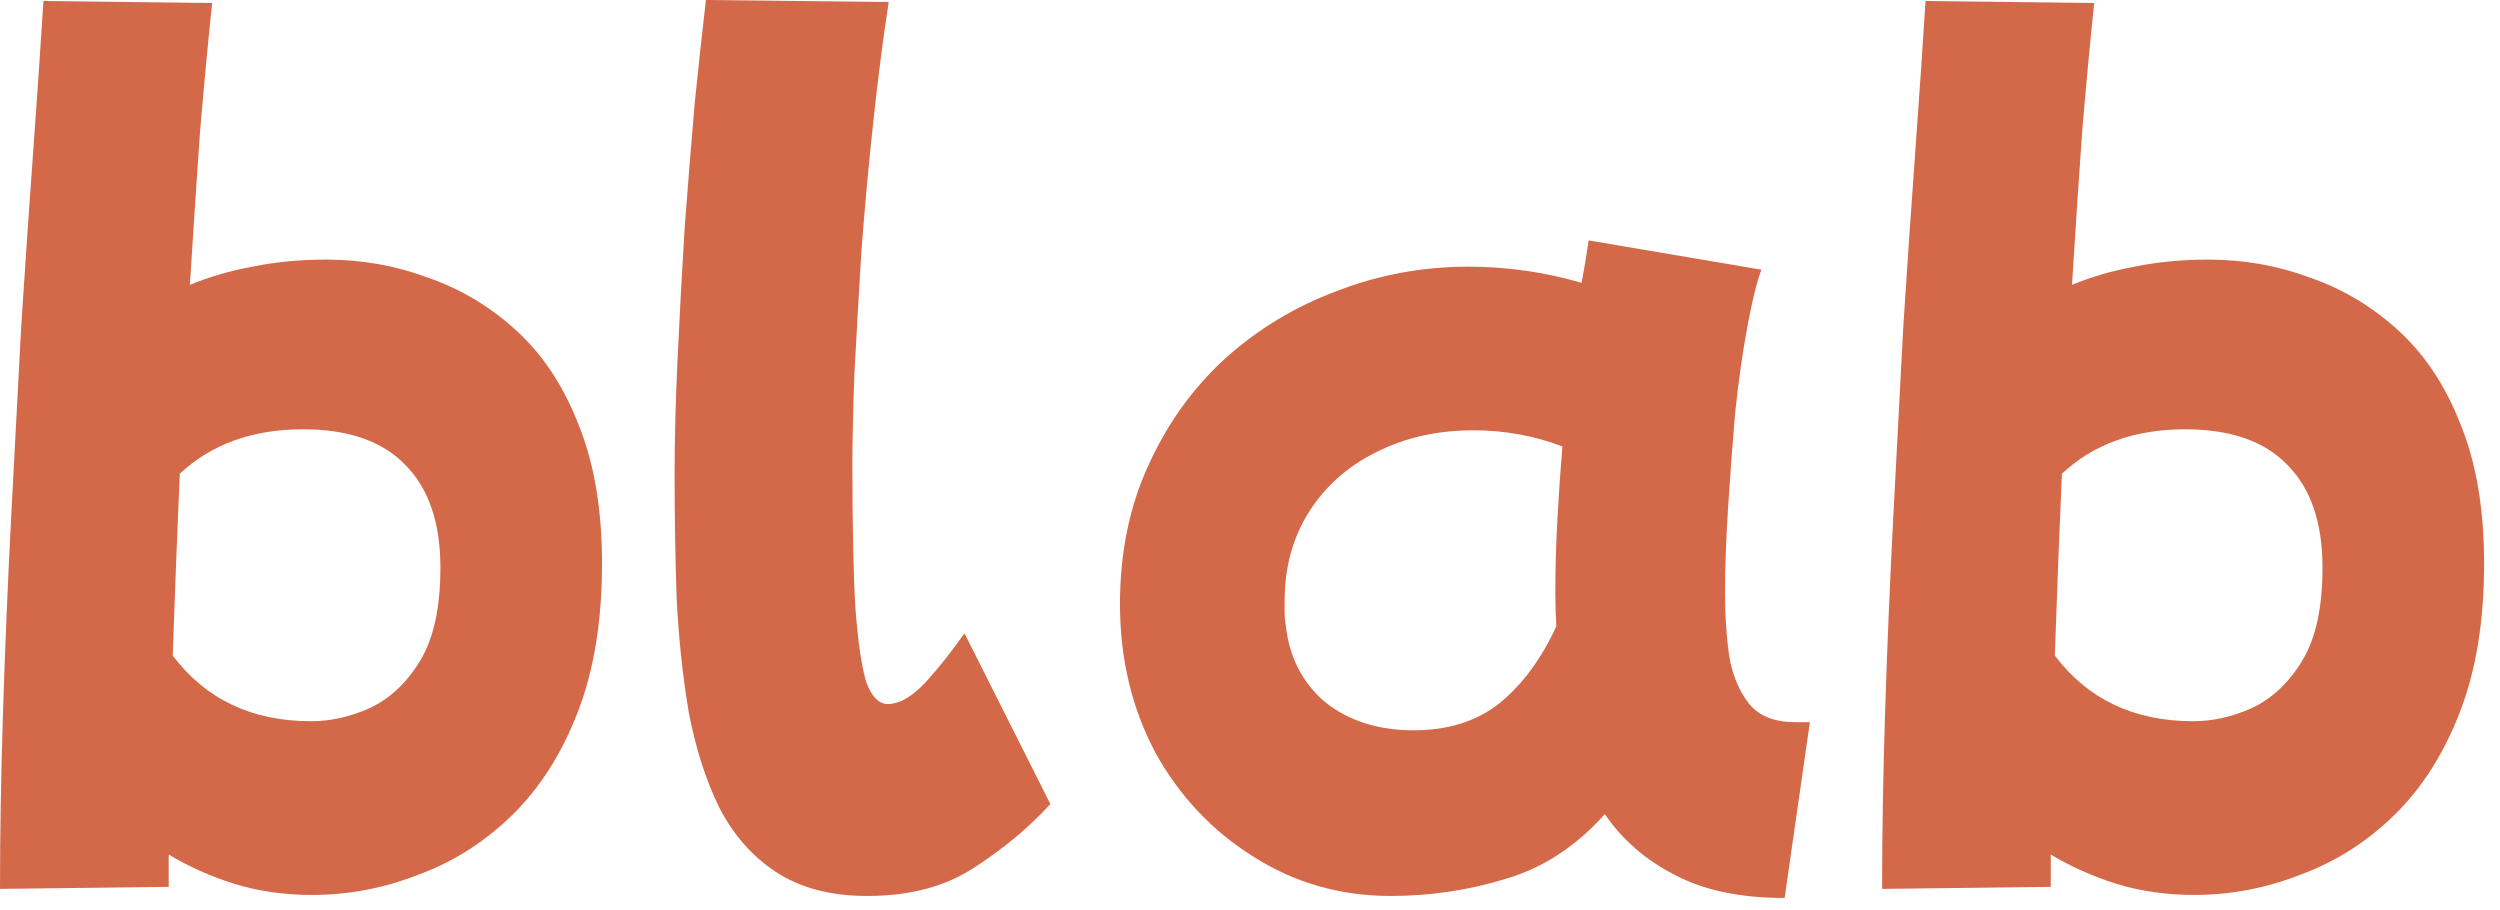
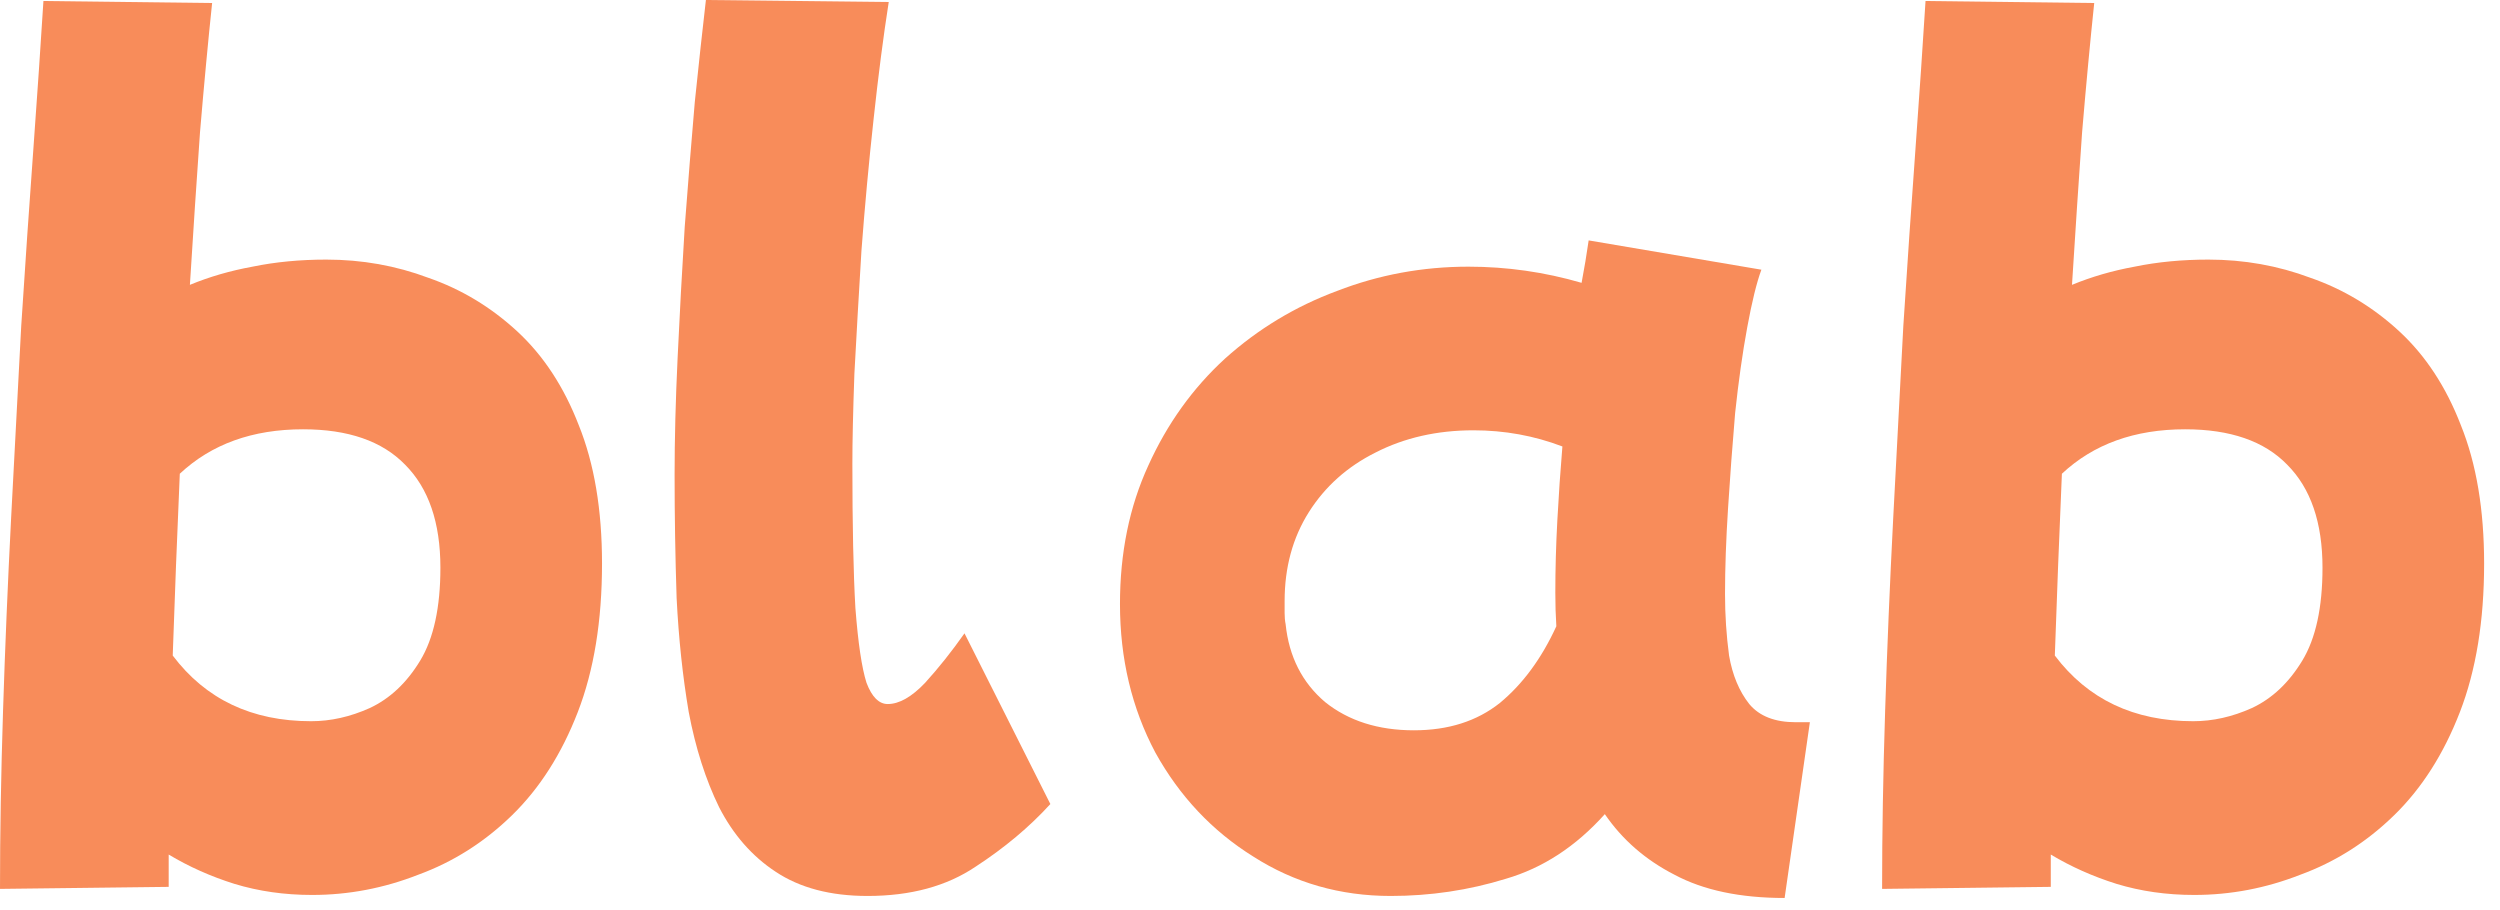
<svg xmlns="http://www.w3.org/2000/svg" width="99" height="36" viewBox="0 0 99 36" fill="none">
-   <path d="M74.531 35.2C74.531 33.013 74.571 30.667 74.651 28.16C74.731 25.653 74.838 23.107 74.971 20.52C75.105 17.933 75.238 15.4 75.371 12.92C75.531 10.44 75.691 8.107 75.851 5.92C76.011 3.707 76.145 1.747 76.251 0.04L82.931 0.12C82.771 1.64 82.611 3.347 82.451 5.24C82.318 7.133 82.185 9.147 82.051 11.28C82.825 10.96 83.651 10.72 84.531 10.56C85.438 10.373 86.411 10.28 87.451 10.28C88.865 10.28 90.211 10.52 91.491 11C92.798 11.453 93.971 12.16 95.011 13.12C96.051 14.08 96.865 15.32 97.451 16.84C98.065 18.36 98.371 20.187 98.371 22.32C98.371 24.587 98.051 26.547 97.411 28.2C96.771 29.853 95.905 31.213 94.811 32.28C93.718 33.347 92.478 34.133 91.091 34.64C89.731 35.173 88.331 35.44 86.891 35.44C85.798 35.44 84.771 35.293 83.811 35C82.878 34.707 82.011 34.32 81.211 33.84C81.211 34.267 81.211 34.693 81.211 35.12L74.531 35.2ZM86.531 17C84.531 17 82.905 17.587 81.651 18.76C81.545 21.213 81.451 23.613 81.371 25.96C82.678 27.693 84.505 28.56 86.851 28.56C87.625 28.56 88.398 28.387 89.171 28.04C89.971 27.667 90.638 27.04 91.171 26.16C91.705 25.28 91.971 24.053 91.971 22.48C91.971 20.693 91.505 19.333 90.571 18.4C89.665 17.467 88.318 17 86.531 17Z" fill="#D4694A" />
-   <path d="M55.071 35.48C53.071 35.48 51.257 34.96 49.631 33.92C48.004 32.907 46.711 31.533 45.751 29.8C44.817 28.04 44.351 26.08 44.351 23.92C44.351 21.893 44.724 20.067 45.471 18.44C46.217 16.787 47.231 15.373 48.511 14.2C49.817 13.027 51.297 12.133 52.951 11.52C54.604 10.88 56.337 10.56 58.151 10.56C59.671 10.56 61.164 10.773 62.631 11.2C62.737 10.64 62.831 10.08 62.911 9.52L69.751 10.68C69.564 11.187 69.377 11.947 69.191 12.96C69.004 13.973 68.844 15.107 68.711 16.36C68.604 17.613 68.511 18.867 68.431 20.12C68.351 21.373 68.311 22.507 68.311 23.52C68.311 24.347 68.364 25.16 68.471 25.96C68.604 26.733 68.871 27.373 69.271 27.88C69.671 28.36 70.284 28.6 71.111 28.6H71.671L70.671 35.56C68.911 35.56 67.457 35.253 66.311 34.64C65.164 34.053 64.244 33.253 63.551 32.24C62.404 33.52 61.097 34.373 59.631 34.8C58.164 35.253 56.644 35.48 55.071 35.48ZM50.911 24.72C51.044 26 51.564 27.027 52.471 27.8C53.404 28.547 54.577 28.92 55.991 28.92C57.351 28.92 58.484 28.56 59.391 27.84C60.297 27.093 61.044 26.08 61.631 24.8C61.604 24.373 61.591 23.933 61.591 23.48C61.591 22.547 61.617 21.587 61.671 20.6C61.724 19.613 61.791 18.64 61.871 17.68C60.751 17.253 59.577 17.04 58.351 17.04C56.911 17.04 55.617 17.333 54.471 17.92C53.351 18.48 52.471 19.267 51.831 20.28C51.191 21.293 50.871 22.467 50.871 23.8C50.871 23.96 50.871 24.12 50.871 24.28C50.871 24.44 50.884 24.587 50.911 24.72Z" fill="#D4694A" />
-   <path d="M34.354 35.48C32.887 35.48 31.674 35.16 30.714 34.52C29.781 33.907 29.034 33.053 28.474 31.96C27.941 30.867 27.541 29.613 27.274 28.2C27.034 26.787 26.874 25.28 26.794 23.68C26.741 22.053 26.714 20.427 26.714 18.8C26.714 17.387 26.754 15.84 26.834 14.16C26.914 12.453 27.007 10.733 27.114 9C27.247 7.24 27.381 5.587 27.514 4.04C27.674 2.493 27.821 1.147 27.954 0L35.194 0.08C34.981 1.44 34.781 2.987 34.594 4.72C34.407 6.427 34.247 8.16 34.114 9.92C34.007 11.68 33.914 13.307 33.834 14.8C33.781 16.293 33.754 17.48 33.754 18.36C33.754 20.787 33.794 22.693 33.874 24.08C33.981 25.467 34.127 26.453 34.314 27.04C34.527 27.6 34.807 27.88 35.154 27.88C35.607 27.88 36.101 27.6 36.634 27.04C37.167 26.453 37.687 25.8 38.194 25.08L41.594 31.84C40.767 32.747 39.781 33.573 38.634 34.32C37.487 35.093 36.061 35.48 34.354 35.48Z" fill="#D4694A" />
-   <path d="M0 35.2C0 33.013 0.04 30.667 0.12 28.16C0.2 25.653 0.307 23.107 0.44 20.52C0.573 17.933 0.707 15.4 0.84 12.92C1 10.44 1.16 8.107 1.32 5.92C1.48 3.707 1.613 1.747 1.72 0.04L8.4 0.12C8.24 1.64 8.08 3.347 7.92 5.24C7.787 7.133 7.653 9.147 7.52 11.28C8.293 10.96 9.12 10.72 10 10.56C10.907 10.373 11.88 10.28 12.92 10.28C14.333 10.28 15.68 10.52 16.96 11C18.267 11.453 19.44 12.16 20.48 13.12C21.52 14.08 22.333 15.32 22.92 16.84C23.533 18.36 23.84 20.187 23.84 22.32C23.84 24.587 23.52 26.547 22.88 28.2C22.24 29.853 21.373 31.213 20.28 32.28C19.187 33.347 17.947 34.133 16.56 34.64C15.2 35.173 13.8 35.44 12.36 35.44C11.267 35.44 10.24 35.293 9.28 35C8.347 34.707 7.48 34.32 6.68 33.84C6.68 34.267 6.68 34.693 6.68 35.12L0 35.2ZM12 17C10 17 8.373 17.587 7.12 18.76C7.013 21.213 6.92 23.613 6.84 25.96C8.147 27.693 9.973 28.56 12.32 28.56C13.093 28.56 13.867 28.387 14.64 28.04C15.44 27.667 16.107 27.04 16.64 26.16C17.173 25.28 17.44 24.053 17.44 22.48C17.44 20.693 16.973 19.333 16.04 18.4C15.133 17.467 13.787 17 12 17Z" fill="#D4694A" />
+   <path d="M74.531 35.2C74.531 33.013 74.571 30.667 74.651 28.16C74.731 25.653 74.838 23.107 74.971 20.52C75.105 17.933 75.238 15.4 75.371 12.92C75.531 10.44 75.691 8.107 75.851 5.92C76.011 3.707 76.145 1.747 76.251 0.04L82.931 0.12C82.771 1.64 82.611 3.347 82.451 5.24C82.318 7.133 82.185 9.147 82.051 11.28C82.825 10.96 83.651 10.72 84.531 10.56C85.438 10.373 86.411 10.28 87.451 10.28C88.865 10.28 90.211 10.52 91.491 11C92.798 11.453 93.971 12.16 95.011 13.12C96.051 14.08 96.865 15.32 97.451 16.84C98.065 18.36 98.371 20.187 98.371 22.32C98.371 24.587 98.051 26.547 97.411 28.2C96.771 29.853 95.905 31.213 94.811 32.28C93.718 33.347 92.478 34.133 91.091 34.64C89.731 35.173 88.331 35.44 86.891 35.44C85.798 35.44 84.771 35.293 83.811 35C82.878 34.707 82.011 34.32 81.211 33.84C81.211 34.267 81.211 34.693 81.211 35.12L74.531 35.2ZM86.531 17C84.531 17 82.905 17.587 81.651 18.76C81.545 21.213 81.451 23.613 81.371 25.96C82.678 27.693 84.505 28.56 86.851 28.56C87.625 28.56 88.398 28.387 89.171 28.04C89.971 27.667 90.638 27.04 91.171 26.16C91.705 25.28 91.971 24.053 91.971 22.48C91.971 20.693 91.505 19.333 90.571 18.4C89.665 17.467 88.318 17 86.531 17Z" fill="#F88C5A" />
+   <path d="M55.071 35.48C53.071 35.48 51.257 34.96 49.631 33.92C48.004 32.907 46.711 31.533 45.751 29.8C44.817 28.04 44.351 26.08 44.351 23.92C44.351 21.893 44.724 20.067 45.471 18.44C46.217 16.787 47.231 15.373 48.511 14.2C49.817 13.027 51.297 12.133 52.951 11.52C54.604 10.88 56.337 10.56 58.151 10.56C59.671 10.56 61.164 10.773 62.631 11.2C62.737 10.64 62.831 10.08 62.911 9.52L69.751 10.68C69.564 11.187 69.377 11.947 69.191 12.96C69.004 13.973 68.844 15.107 68.711 16.36C68.604 17.613 68.511 18.867 68.431 20.12C68.351 21.373 68.311 22.507 68.311 23.52C68.311 24.347 68.364 25.16 68.471 25.96C68.604 26.733 68.871 27.373 69.271 27.88C69.671 28.36 70.284 28.6 71.111 28.6H71.671L70.671 35.56C68.911 35.56 67.457 35.253 66.311 34.64C65.164 34.053 64.244 33.253 63.551 32.24C62.404 33.52 61.097 34.373 59.631 34.8C58.164 35.253 56.644 35.48 55.071 35.48ZM50.911 24.72C51.044 26 51.564 27.027 52.471 27.8C53.404 28.547 54.577 28.92 55.991 28.92C57.351 28.92 58.484 28.56 59.391 27.84C60.297 27.093 61.044 26.08 61.631 24.8C61.604 24.373 61.591 23.933 61.591 23.48C61.591 22.547 61.617 21.587 61.671 20.6C61.724 19.613 61.791 18.64 61.871 17.68C60.751 17.253 59.577 17.04 58.351 17.04C56.911 17.04 55.617 17.333 54.471 17.92C53.351 18.48 52.471 19.267 51.831 20.28C51.191 21.293 50.871 22.467 50.871 23.8C50.871 23.96 50.871 24.12 50.871 24.28C50.871 24.44 50.884 24.587 50.911 24.72Z" fill="#F88C5A" />
+   <path d="M34.354 35.48C32.887 35.48 31.674 35.16 30.714 34.52C29.781 33.907 29.034 33.053 28.474 31.96C27.941 30.867 27.541 29.613 27.274 28.2C27.034 26.787 26.874 25.28 26.794 23.68C26.741 22.053 26.714 20.427 26.714 18.8C26.714 17.387 26.754 15.84 26.834 14.16C26.914 12.453 27.007 10.733 27.114 9C27.247 7.24 27.381 5.587 27.514 4.04C27.674 2.493 27.821 1.147 27.954 0L35.194 0.08C34.981 1.44 34.781 2.987 34.594 4.72C34.407 6.427 34.247 8.16 34.114 9.92C34.007 11.68 33.914 13.307 33.834 14.8C33.781 16.293 33.754 17.48 33.754 18.36C33.754 20.787 33.794 22.693 33.874 24.08C33.981 25.467 34.127 26.453 34.314 27.04C34.527 27.6 34.807 27.88 35.154 27.88C35.607 27.88 36.101 27.6 36.634 27.04C37.167 26.453 37.687 25.8 38.194 25.08L41.594 31.84C40.767 32.747 39.781 33.573 38.634 34.32C37.487 35.093 36.061 35.48 34.354 35.48Z" fill="#F88C5A" />
+   <path d="M0 35.2C0 33.013 0.04 30.667 0.12 28.16C0.2 25.653 0.307 23.107 0.44 20.52C0.573 17.933 0.707 15.4 0.84 12.92C1 10.44 1.16 8.107 1.32 5.92C1.48 3.707 1.613 1.747 1.72 0.04L8.4 0.12C8.24 1.64 8.08 3.347 7.92 5.24C7.787 7.133 7.653 9.147 7.52 11.28C8.293 10.96 9.12 10.72 10 10.56C10.907 10.373 11.88 10.28 12.92 10.28C14.333 10.28 15.68 10.52 16.96 11C18.267 11.453 19.44 12.16 20.48 13.12C21.52 14.08 22.333 15.32 22.92 16.84C23.533 18.36 23.84 20.187 23.84 22.32C23.84 24.587 23.52 26.547 22.88 28.2C22.24 29.853 21.373 31.213 20.28 32.28C19.187 33.347 17.947 34.133 16.56 34.64C15.2 35.173 13.8 35.44 12.36 35.44C11.267 35.44 10.24 35.293 9.28 35C8.347 34.707 7.48 34.32 6.68 33.84C6.68 34.267 6.68 34.693 6.68 35.12L0 35.2ZM12 17C10 17 8.373 17.587 7.12 18.76C7.013 21.213 6.92 23.613 6.84 25.96C8.147 27.693 9.973 28.56 12.32 28.56C13.093 28.56 13.867 28.387 14.64 28.04C15.44 27.667 16.107 27.04 16.64 26.16C17.173 25.28 17.44 24.053 17.44 22.48C17.44 20.693 16.973 19.333 16.04 18.4C15.133 17.467 13.787 17 12 17Z" fill="#F88C5A" />
</svg>
